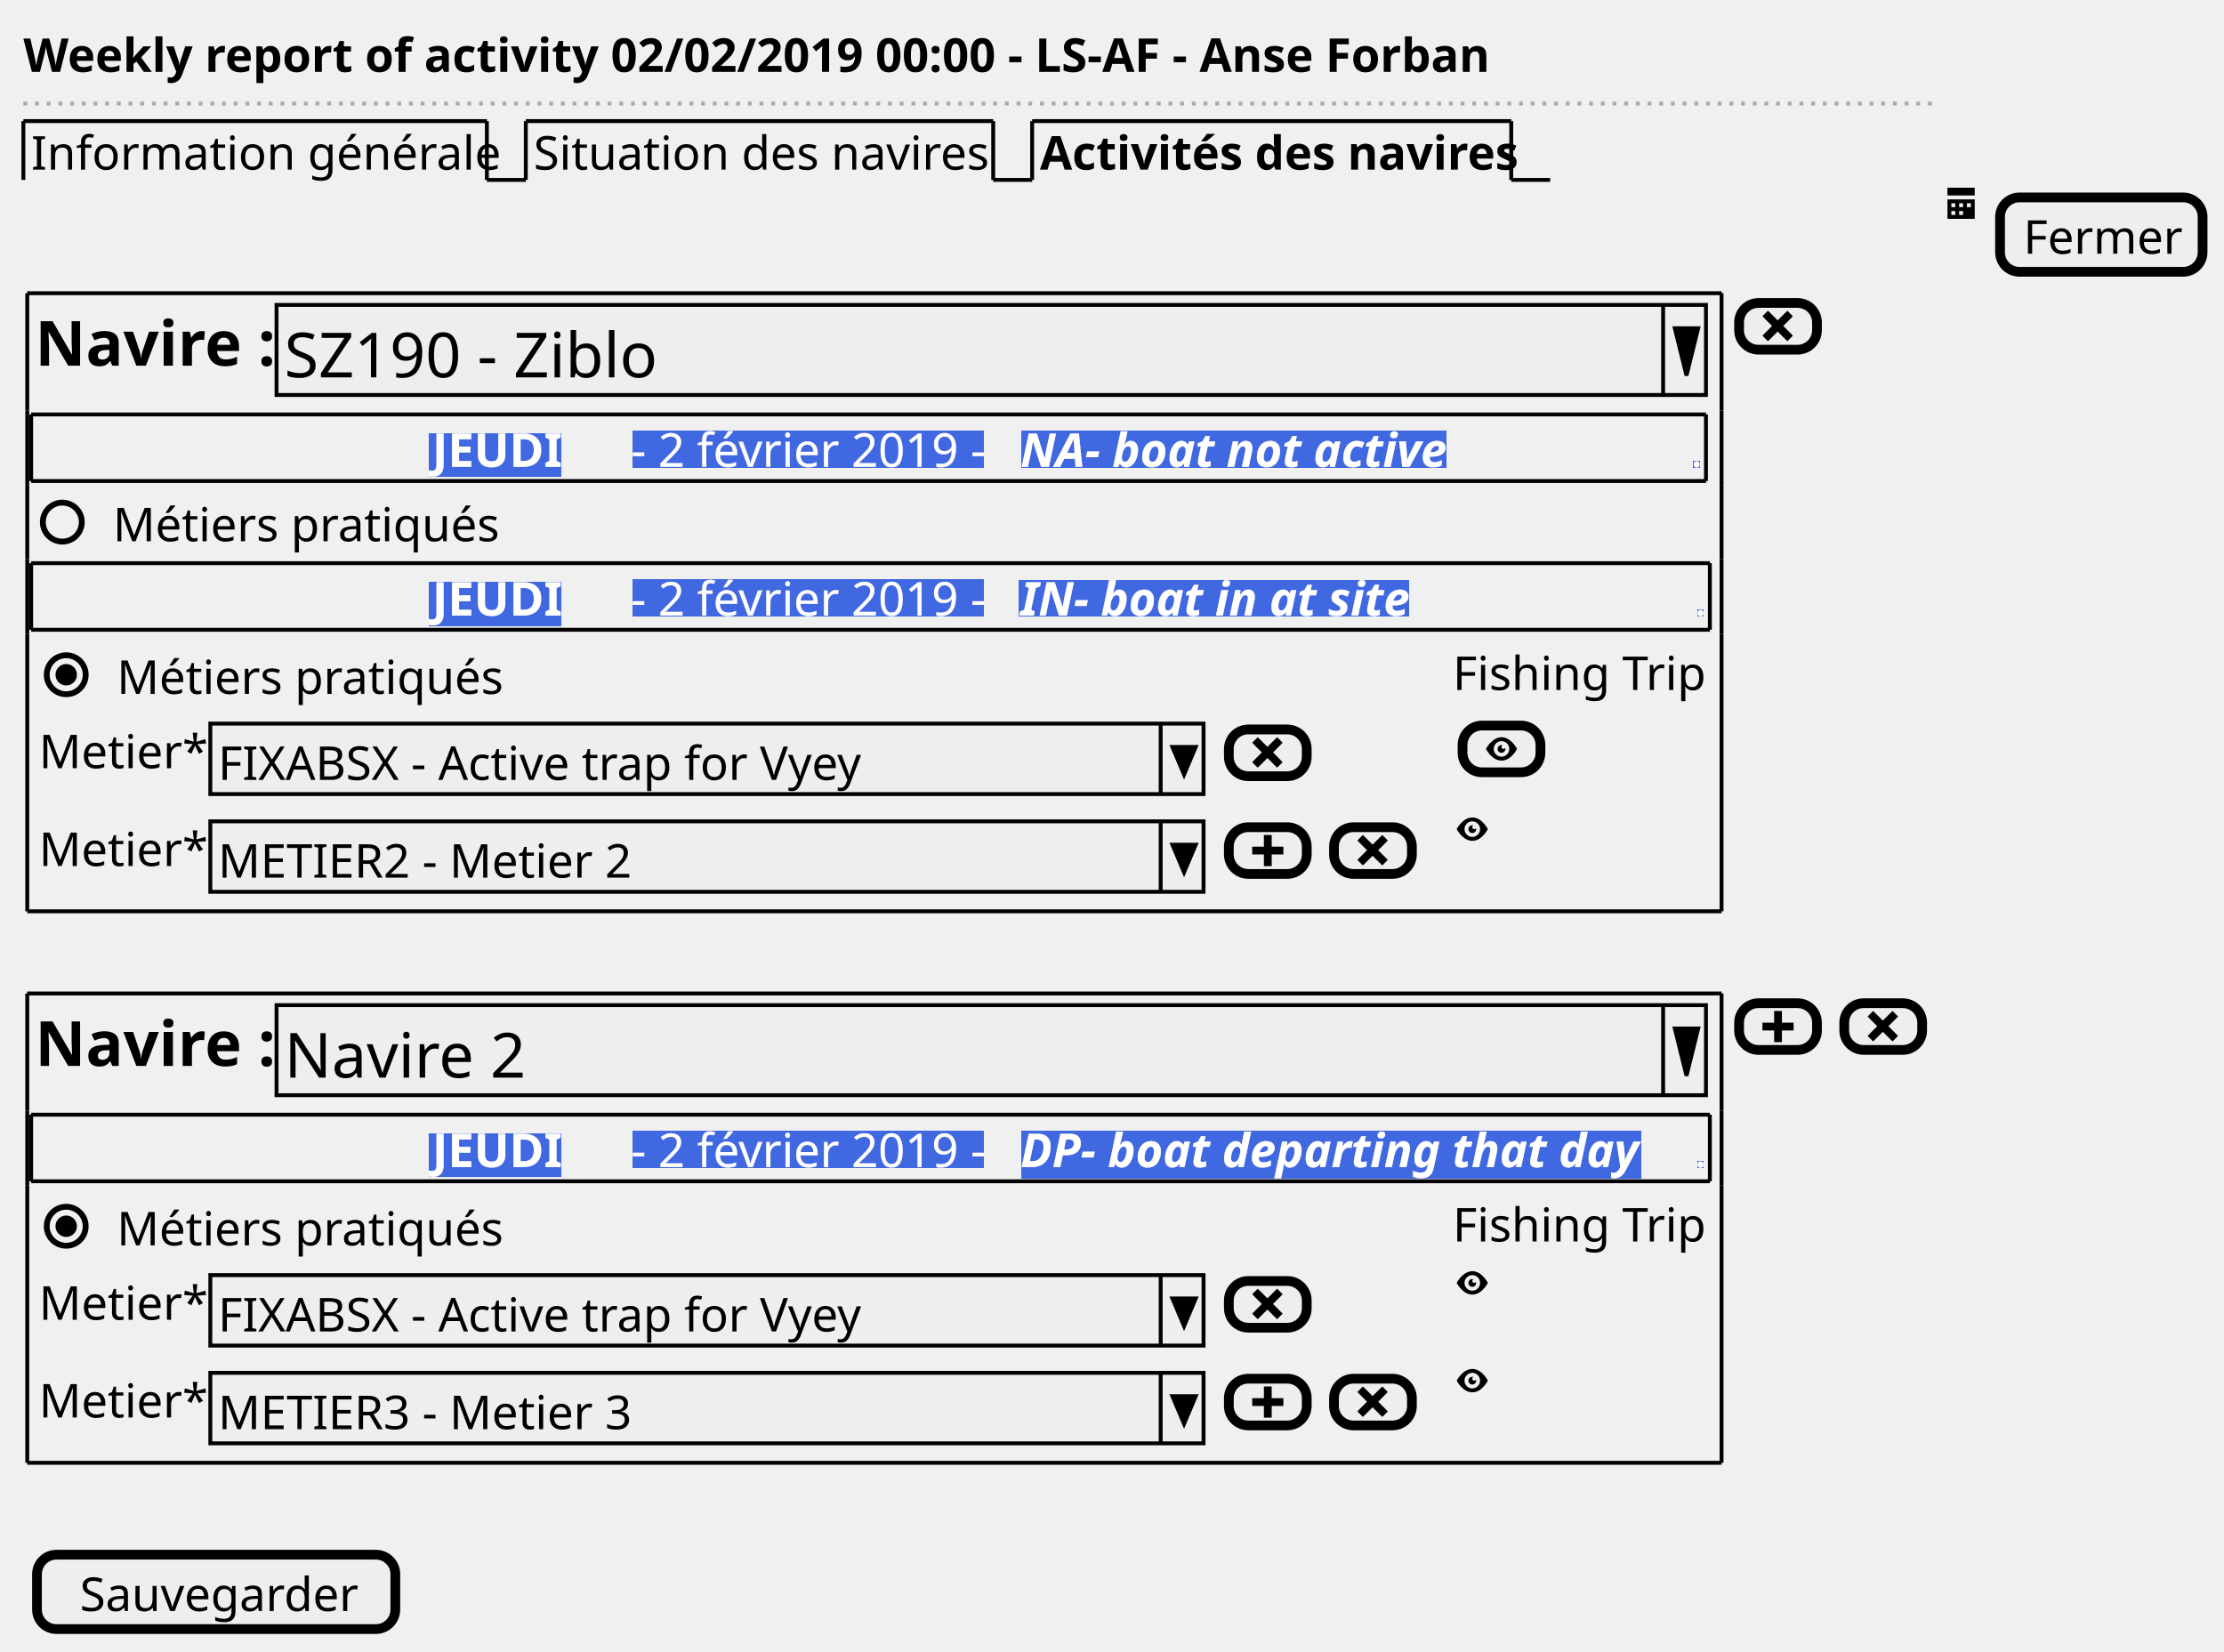
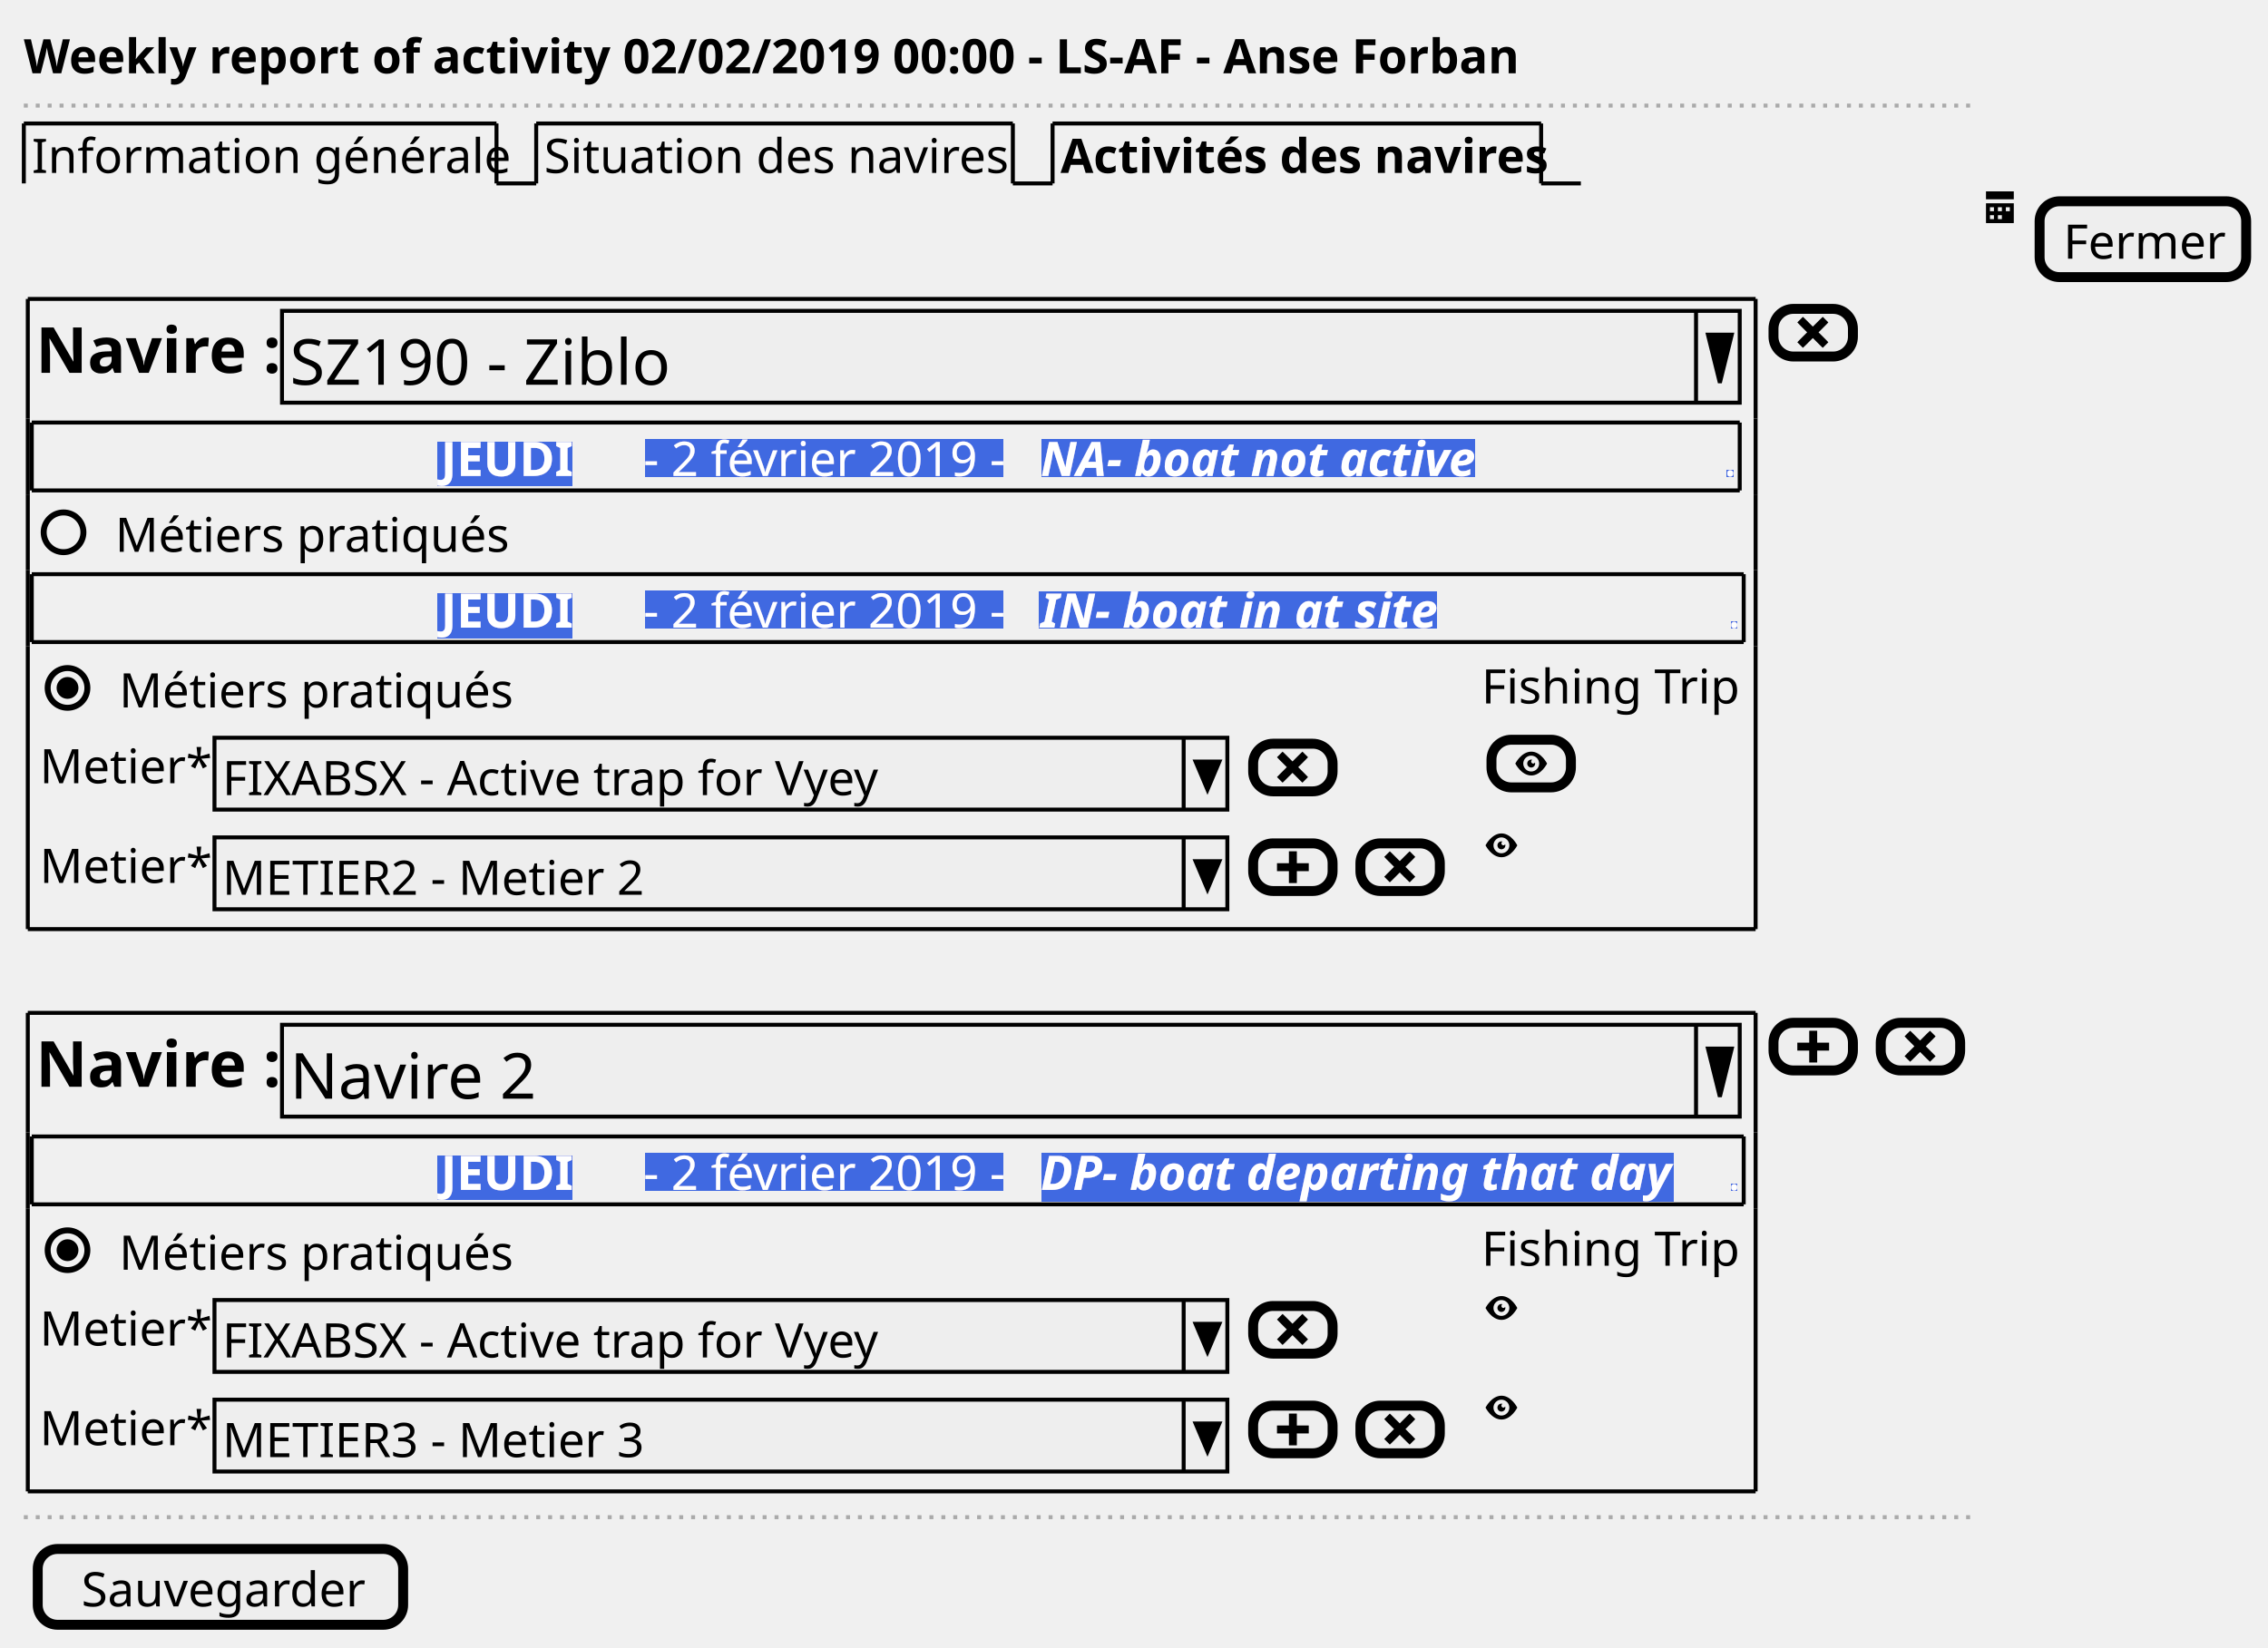
- <svg xmlns="http://www.w3.org/2000/svg" contentScriptType="application/ecmascript" contentStyleType="text/css" height="424px" preserveAspectRatio="none" style="width:571px;height:424px;" version="1.1" viewBox="0 0 571 424" width="571px" zoomAndPan="magnify">
+ <svg xmlns="http://www.w3.org/2000/svg" contentScriptType="application/ecmascript" contentStyleType="text/css" height="415px" preserveAspectRatio="none" style="width:571px;height:415px;" version="1.1" viewBox="0 0 571 415" width="571px" zoomAndPan="magnify">
  <defs>
-     <filter height="1" id="bt5qi23n694ox0" width="1" x="0" y="0">
+     <filter height="1" id="b1qovz1ly3u8m70" width="1" x="0" y="0">
      <feFlood flood-color="#4169E1" result="flood" />
      <feComposite in="SourceGraphic" in2="flood" operator="over" />
    </filter>
  </defs>
  <g>
    <text fill="#000000" font-family="sans-serif" font-size="12" font-weight="bold" lengthAdjust="spacingAndGlyphs" textLength="360" x="6" y="18.457">Weekly report of activity 02/02/2019 00:00 - LS-AF - Anse Forban</text>
    <line style="stroke: #AAAAAA; stroke-width: 1.0; stroke-dasharray: 1.0,2.0;" x1="6" x2="498" y1="26.594" y2="26.594" />
    <text fill="#000000" font-family="sans-serif" font-size="12" lengthAdjust="spacingAndGlyphs" textLength="114" x="8" y="43.551">Information générale</text>
    <line style="stroke: #000000; stroke-width: 1.0;" x1="6" x2="6" y1="31.094" y2="46.188" />
    <line style="stroke: #000000; stroke-width: 1.0;" x1="6" x2="125" y1="31.094" y2="31.094" />
    <line style="stroke: #000000; stroke-width: 1.0;" x1="125" x2="125" y1="31.094" y2="46.188" />
    <line style="stroke: #000000; stroke-width: 1.0;" x1="125" x2="135" y1="46.188" y2="46.188" />
    <text fill="#000000" font-family="sans-serif" font-size="12" lengthAdjust="spacingAndGlyphs" textLength="115" x="137" y="43.551">Situation des navires</text>
    <line style="stroke: #000000; stroke-width: 1.0;" x1="135" x2="135" y1="31.094" y2="46.188" />
    <line style="stroke: #000000; stroke-width: 1.0;" x1="135" x2="255" y1="31.094" y2="31.094" />
    <line style="stroke: #000000; stroke-width: 1.0;" x1="255" x2="255" y1="31.094" y2="46.188" />
    <line style="stroke: #000000; stroke-width: 1.0;" x1="255" x2="265" y1="46.188" y2="46.188" />
    <text fill="#000000" font-family="sans-serif" font-size="12" font-weight="bold" lengthAdjust="spacingAndGlyphs" textLength="118" x="267" y="43.551">Activités des navires</text>
    <line style="stroke: #000000; stroke-width: 1.0;" x1="265" x2="265" y1="31.094" y2="46.188" />
    <line style="stroke: #000000; stroke-width: 1.0;" x1="265" x2="388" y1="31.094" y2="31.094" />
    <line style="stroke: #000000; stroke-width: 1.0;" x1="388" x2="388" y1="31.094" y2="46.188" />
    <line style="stroke: #000000; stroke-width: 1.0;" x1="388" x2="398" y1="46.188" y2="46.188" />
    <path d="M500,48.188 L500,50.188 L507,50.188 L507,48.188 L500,48.188 M500,51.188 L500,56.093 C500,56.154 500.034,56.188 500.094,56.188 L506.907,56.188 C506.967,56.188 507.001,56.154 507.001,56.093 L507.001,51.188 L500.001,51.188 M501.001,52.188 L502.001,52.188 L502.001,53.188 L501.001,53.188 L501.001,52.188 M503.001,52.188 L504.001,52.188 L504.001,53.188 L503.001,53.188 L503.001,52.188 M505.001,52.188 L506.001,52.188 L506.001,53.188 L505.001,53.188 L505.001,52.188 M501.001,54.188 L502.001,54.188 L502.001,55.188 L501.001,55.188 L501.001,54.188 M503.001,54.188 L504.001,54.188 L504.001,55.188 L503.001,55.188 L503.001,54.188 " fill="#000000" style="stroke: ; stroke-width: 0.0; stroke-dasharray: ;" />
    <rect fill="#EEEEEE" height="19.094" rx="5" ry="5" style="stroke: #000000; stroke-width: 2.5;" width="52" x="513.5" y="50.688" />
    <text fill="#000000" font-family="sans-serif" font-size="12" lengthAdjust="spacingAndGlyphs" textLength="40" x="519.5" y="65.144">Fermer</text>
    <text fill="#000000" font-family="sans-serif" font-size="16" font-weight="bold" lengthAdjust="spacingAndGlyphs" textLength="59" x="9" y="93.891">Navire :</text>
    <rect fill="#EEEEEE" height="23.125" style="stroke: #000000; stroke-width: 1.0;" width="367" x="71" y="78.281" />
    <text fill="#000000" font-family="sans-serif" font-size="16" lengthAdjust="spacingAndGlyphs" textLength="94" x="73" y="96.891">SZ190 - Ziblo</text>
    <line style="stroke: #000000; stroke-width: 1.0;" x1="427" x2="427" y1="78.281" y2="101.406" />
    <polygon fill="#000000" points="430,84.281,436,84.281,433,96.406" style="stroke: #000000; stroke-width: 1.0;" />
-     <text fill="#000000" filter="url(#bt5qi23n694ox0)" font-family="sans-serif" font-size="12" lengthAdjust="spacingAndGlyphs" textLength="0" x="111" y="119.863" />
-     <text fill="#FFFFFF" filter="url(#bt5qi23n694ox0)" font-family="sans-serif" font-size="12" font-weight="bold" lengthAdjust="spacingAndGlyphs" textLength="33" x="111" y="119.863">JEUDI</text>
-     <text fill="#FFFFFF" filter="url(#bt5qi23n694ox0)" font-family="sans-serif" font-size="12" lengthAdjust="spacingAndGlyphs" textLength="88" x="162" y="119.863">- 2 février 2019 -</text>
-     <text fill="#FFFFFF" filter="url(#bt5qi23n694ox0)" font-family="sans-serif" font-size="12" font-style="italic" font-weight="bold" lengthAdjust="spacingAndGlyphs" textLength="109" x="262" y="119.863">NA- boat not active</text>
-     <text fill="#FFFFFF" filter="url(#bt5qi23n694ox0)" font-family="sans-serif" font-size="12" lengthAdjust="spacingAndGlyphs" textLength="3" x="434" y="119.863">.</text>
+     <text fill="#000000" filter="url(#b1qovz1ly3u8m70)" font-family="sans-serif" font-size="12" lengthAdjust="spacingAndGlyphs" textLength="0" x="111" y="119.863" />
+     <text fill="#FFFFFF" filter="url(#b1qovz1ly3u8m70)" font-family="sans-serif" font-size="12" font-weight="bold" lengthAdjust="spacingAndGlyphs" textLength="33" x="111" y="119.863">JEUDI</text>
+     <text fill="#FFFFFF" filter="url(#b1qovz1ly3u8m70)" font-family="sans-serif" font-size="12" lengthAdjust="spacingAndGlyphs" textLength="88" x="162" y="119.863">- 2 février 2019 -</text>
+     <text fill="#FFFFFF" filter="url(#b1qovz1ly3u8m70)" font-family="sans-serif" font-size="12" font-style="italic" font-weight="bold" lengthAdjust="spacingAndGlyphs" textLength="109" x="262" y="119.863">NA- boat not active</text>
+     <text fill="#FFFFFF" filter="url(#b1qovz1ly3u8m70)" font-family="sans-serif" font-size="12" lengthAdjust="spacingAndGlyphs" textLength="3" x="434" y="119.863">.</text>
    <line style="stroke: #000000; stroke-width: 1.0;" x1="8" x2="438" y1="106.406" y2="106.406" />
    <line style="stroke: #000000; stroke-width: 1.0;" x1="8" x2="438" y1="123.5" y2="123.5" />
    <line style="stroke: #000000; stroke-width: 1.0;" x1="8" x2="8" y1="106.406" y2="123.5" />
    <line style="stroke: #000000; stroke-width: 1.0;" x1="438" x2="438" y1="106.406" y2="123.5" />
    <text fill="#000000" font-family="sans-serif" font-size="12" lengthAdjust="spacingAndGlyphs" textLength="95" x="29" y="138.957">Métiers pratiqués</text>
    <ellipse cx="16" cy="134.047" fill="none" rx="5" ry="5" style="stroke: #000000; stroke-width: 1.5;" />
-     <text fill="#000000" filter="url(#bt5qi23n694ox0)" font-family="sans-serif" font-size="12" lengthAdjust="spacingAndGlyphs" textLength="0" x="111" y="158.051" />
-     <text fill="#FFFFFF" filter="url(#bt5qi23n694ox0)" font-family="sans-serif" font-size="12" font-weight="bold" lengthAdjust="spacingAndGlyphs" textLength="33" x="111" y="158.051">JEUDI</text>
-     <text fill="#FFFFFF" filter="url(#bt5qi23n694ox0)" font-family="sans-serif" font-size="12" lengthAdjust="spacingAndGlyphs" textLength="88" x="162" y="158.051">- 2 février 2019 -</text>
-     <text fill="#FFFFFF" filter="url(#bt5qi23n694ox0)" font-family="sans-serif" font-size="12" font-style="italic" font-weight="bold" lengthAdjust="spacingAndGlyphs" textLength="95" x="262" y="158.051">IN- boat in at site</text>
-     <text fill="#FFFFFF" filter="url(#bt5qi23n694ox0)" font-family="sans-serif" font-size="12" lengthAdjust="spacingAndGlyphs" textLength="3" x="435" y="158.051">.</text>
+     <text fill="#000000" filter="url(#b1qovz1ly3u8m70)" font-family="sans-serif" font-size="12" lengthAdjust="spacingAndGlyphs" textLength="0" x="111" y="158.051" />
+     <text fill="#FFFFFF" filter="url(#b1qovz1ly3u8m70)" font-family="sans-serif" font-size="12" font-weight="bold" lengthAdjust="spacingAndGlyphs" textLength="33" x="111" y="158.051">JEUDI</text>
+     <text fill="#FFFFFF" filter="url(#b1qovz1ly3u8m70)" font-family="sans-serif" font-size="12" lengthAdjust="spacingAndGlyphs" textLength="88" x="162" y="158.051">- 2 février 2019 -</text>
+     <text fill="#FFFFFF" filter="url(#b1qovz1ly3u8m70)" font-family="sans-serif" font-size="12" font-style="italic" font-weight="bold" lengthAdjust="spacingAndGlyphs" textLength="95" x="262" y="158.051">IN- boat in at site</text>
+     <text fill="#FFFFFF" filter="url(#b1qovz1ly3u8m70)" font-family="sans-serif" font-size="12" lengthAdjust="spacingAndGlyphs" textLength="3" x="435" y="158.051">.</text>
    <line style="stroke: #000000; stroke-width: 1.0;" x1="8" x2="439" y1="144.594" y2="144.594" />
    <line style="stroke: #000000; stroke-width: 1.0;" x1="8" x2="439" y1="161.688" y2="161.688" />
    <line style="stroke: #000000; stroke-width: 1.0;" x1="8" x2="8" y1="144.594" y2="161.688" />
    <line style="stroke: #000000; stroke-width: 1.0;" x1="439" x2="439" y1="144.594" y2="161.688" />
    <text fill="#000000" font-family="sans-serif" font-size="12" lengthAdjust="spacingAndGlyphs" textLength="95" x="30" y="178.144">Métiers pratiqués</text>
    <ellipse cx="17" cy="173.234" fill="none" rx="5" ry="5" style="stroke: #000000; stroke-width: 1.5;" />
    <ellipse cx="17" cy="173.234" fill="#000000" rx="2" ry="2" style="stroke: #000000; stroke-width: 1.5;" />
    <text fill="#000000" font-family="sans-serif" font-size="12" lengthAdjust="spacingAndGlyphs" textLength="65" x="373" y="177.144">Fishing Trip</text>
    <text fill="#000000" font-family="sans-serif" font-size="12" lengthAdjust="spacingAndGlyphs" textLength="41" x="10" y="197.238">Metier*:</text>
    <rect fill="#EEEEEE" height="18.094" style="stroke: #000000; stroke-width: 1.0;" width="255" x="54" y="185.781" />
    <text fill="#000000" font-family="sans-serif" font-size="12" lengthAdjust="spacingAndGlyphs" textLength="156" x="56" y="200.238">FIXABSX - Active trap for Vyey</text>
    <line style="stroke: #000000; stroke-width: 1.0;" x1="298" x2="298" y1="185.781" y2="203.875" />
    <polygon fill="#000000" points="301,191.781,307,191.781,304,198.875" style="stroke: #000000; stroke-width: 1.0;" />
    <rect fill="#EEEEEE" height="12" rx="5" ry="5" style="stroke: #000000; stroke-width: 2.5;" width="20" x="315.5" y="187.281" />
    <path d="M322.906,189.281 L321.5,190.687 L322.188,191.406 L323.969,193.187 L322.188,194.968 L321.5,195.687 L322.906,197.093 L323.625,196.405 L325.406,194.624 L327.187,196.405 L327.906,197.093 L329.312,195.687 L328.624,194.968 L326.843,193.187 L328.624,191.406 L329.312,190.687 L327.906,189.281 L327.187,189.969 L325.406,191.75 L323.625,189.969 L322.906,189.281 " fill="#000000" style="stroke: ; stroke-width: 0.0; stroke-dasharray: ;" />
    <rect fill="#EEEEEE" height="12" rx="5" ry="5" style="stroke: #000000; stroke-width: 2.5;" width="20" x="375.5" y="186.281" />
    <path d="M385.531,189.281 C383.001,189.281 381.5,192.281 381.5,192.281 C381.5,192.281 383.001,195.281 385.531,195.281 C388.001,195.281 389.5,192.281 389.5,192.281 C389.5,192.281 388.001,189.281 385.531,189.281 M385.5,190.281 C386.6,190.281 387.5,191.181 387.5,192.281 C387.5,193.381 386.6,194.281 385.5,194.281 C384.4,194.281 383.5,193.381 383.5,192.281 C383.5,191.181 384.4,190.281 385.5,190.281 M385.5,191.281 C384.95,191.281 384.5,191.731 384.5,192.281 C384.5,192.831 384.95,193.281 385.5,193.281 C386.05,193.281 386.5,192.831 386.5,192.281 C386.5,192.181 386.468,192.09 386.437,192 C386.357,192.16 386.2,192.281 385.999,192.281 C385.719,192.281 385.499,192.061 385.499,191.781 C385.499,191.581 385.62,191.424 385.78,191.343 C385.69,191.313 385.599,191.28 385.499,191.28 " fill="#000000" style="stroke: ; stroke-width: 0.0; stroke-dasharray: ;" />
    <text fill="#000000" font-family="sans-serif" font-size="12" lengthAdjust="spacingAndGlyphs" textLength="41" x="10" y="222.332">Metier*:</text>
    <rect fill="#EEEEEE" height="18.094" style="stroke: #000000; stroke-width: 1.0;" width="255" x="54" y="210.875" />
    <text fill="#000000" font-family="sans-serif" font-size="12" lengthAdjust="spacingAndGlyphs" textLength="104" x="56" y="225.332">METIER2 - Metier 2</text>
    <line style="stroke: #000000; stroke-width: 1.0;" x1="298" x2="298" y1="210.875" y2="228.969" />
    <polygon fill="#000000" points="301,216.875,307,216.875,304,223.969" style="stroke: #000000; stroke-width: 1.0;" />
    <rect fill="#EEEEEE" height="12" rx="5" ry="5" style="stroke: #000000; stroke-width: 2.5;" width="20" x="315.5" y="212.375" />
    <path d="M324.5,214.375 L324.5,217.375 L321.5,217.375 L321.5,219.375 L324.5,219.375 L324.5,222.375 L326.5,222.375 L326.5,219.375 L329.5,219.375 L329.5,217.375 L326.5,217.375 L326.5,214.375 L324.5,214.375 " fill="#000000" style="stroke: ; stroke-width: 0.0; stroke-dasharray: ;" />
    <rect fill="#EEEEEE" height="12" rx="5" ry="5" style="stroke: #000000; stroke-width: 2.5;" width="20" x="342.5" y="212.375" />
    <path d="M349.906,214.375 L348.5,215.781 L349.188,216.5 L350.969,218.281 L349.188,220.062 L348.5,220.781 L349.906,222.187 L350.625,221.499 L352.406,219.718 L354.187,221.499 L354.906,222.187 L356.312,220.781 L355.624,220.062 L353.843,218.281 L355.624,216.5 L356.312,215.781 L354.906,214.375 L354.187,215.063 L352.406,216.844 L350.625,215.063 L349.906,214.375 " fill="#000000" style="stroke: ; stroke-width: 0.0; stroke-dasharray: ;" />
    <path d="M378.031,209.875 C375.501,209.875 374,212.875 374,212.875 C374,212.875 375.501,215.875 378.031,215.875 C380.501,215.875 382,212.875 382,212.875 C382,212.875 380.501,209.875 378.031,209.875 M378,210.875 C379.1,210.875 380,211.775 380,212.875 C380,213.975 379.1,214.875 378,214.875 C376.9,214.875 376,213.975 376,212.875 C376,211.775 376.9,210.875 378,210.875 M378,211.875 C377.45,211.875 377,212.325 377,212.875 C377,213.425 377.45,213.875 378,213.875 C378.55,213.875 379,213.425 379,212.875 C379,212.775 378.968,212.684 378.937,212.594 C378.857,212.754 378.7,212.875 378.499,212.875 C378.219,212.875 377.999,212.655 377.999,212.375 C377.999,212.175 378.12,212.018 378.28,211.937 C378.19,211.907 378.099,211.874 377.999,211.874 " fill="#000000" style="stroke: ; stroke-width: 0.0; stroke-dasharray: ;" />
    <line style="stroke: #000000; stroke-width: 1.0;" x1="7" x2="442" y1="75.281" y2="75.281" />
    <line style="stroke: #000000; stroke-width: 1.0;" x1="7" x2="442" y1="233.969" y2="233.969" />
    <line style="stroke: #000000; stroke-width: 1.0;" x1="7" x2="7" y1="75.281" y2="105.406" />
    <line style="stroke: #000000; stroke-width: 1.0;" x1="442" x2="442" y1="105.406" y2="124.5" />
    <line style="stroke: #000000; stroke-width: 1.0;" x1="442" x2="442" y1="75.281" y2="105.406" />
    <line style="stroke: #000000; stroke-width: 1.0;" x1="7" x2="7" y1="162.688" y2="233.969" />
    <line style="stroke: #000000; stroke-width: 1.0;" x1="7" x2="7" y1="143.594" y2="162.688" />
    <line style="stroke: #000000; stroke-width: 1.0;" x1="442" x2="442" y1="162.688" y2="233.969" />
    <line style="stroke: #000000; stroke-width: 1.0;" x1="7" x2="7" y1="124.5" y2="143.594" />
    <line style="stroke: #000000; stroke-width: 1.0;" x1="442" x2="442" y1="143.594" y2="162.688" />
    <line style="stroke: #000000; stroke-width: 1.0;" x1="7" x2="7" y1="105.406" y2="124.5" />
    <line style="stroke: #000000; stroke-width: 1.0;" x1="442" x2="442" y1="124.5" y2="143.594" />
    <rect fill="#EEEEEE" height="12" rx="5" ry="5" style="stroke: #000000; stroke-width: 2.5;" width="20" x="446.5" y="77.781" />
    <path d="M453.906,79.781 L452.5,81.187 L453.188,81.906 L454.969,83.687 L453.188,85.468 L452.5,86.187 L453.906,87.593 L454.625,86.905 L456.406,85.124 L458.187,86.905 L458.906,87.593 L460.312,86.187 L459.624,85.468 L457.843,83.687 L459.624,81.906 L460.312,81.187 L458.906,79.781 L458.187,80.469 L456.406,82.25 L454.625,80.469 L453.906,79.781 " fill="#000000" style="stroke: ; stroke-width: 0.0; stroke-dasharray: ;" />
    <text fill="#000000" font-family="sans-serif" font-size="16" font-weight="bold" lengthAdjust="spacingAndGlyphs" textLength="59" x="9" y="273.672">Navire :</text>
    <rect fill="#EEEEEE" height="23.125" style="stroke: #000000; stroke-width: 1.0;" width="367" x="71" y="258.062" />
    <text fill="#000000" font-family="sans-serif" font-size="16" lengthAdjust="spacingAndGlyphs" textLength="58" x="73" y="276.672">Navire 2</text>
    <line style="stroke: #000000; stroke-width: 1.0;" x1="427" x2="427" y1="258.062" y2="281.188" />
    <polygon fill="#000000" points="430,264.062,436,264.062,433,276.188" style="stroke: #000000; stroke-width: 1.0;" />
-     <text fill="#000000" filter="url(#bt5qi23n694ox0)" font-family="sans-serif" font-size="12" lengthAdjust="spacingAndGlyphs" textLength="0" x="111" y="299.644" />
-     <text fill="#FFFFFF" filter="url(#bt5qi23n694ox0)" font-family="sans-serif" font-size="12" font-weight="bold" lengthAdjust="spacingAndGlyphs" textLength="33" x="111" y="299.644">JEUDI</text>
-     <text fill="#FFFFFF" filter="url(#bt5qi23n694ox0)" font-family="sans-serif" font-size="12" lengthAdjust="spacingAndGlyphs" textLength="88" x="162" y="299.644">- 2 février 2019 -</text>
-     <text fill="#FFFFFF" filter="url(#bt5qi23n694ox0)" font-family="sans-serif" font-size="12" font-style="italic" font-weight="bold" lengthAdjust="spacingAndGlyphs" textLength="155" x="262" y="299.644">DP- boat departing that day</text>
-     <text fill="#FFFFFF" filter="url(#bt5qi23n694ox0)" font-family="sans-serif" font-size="12" lengthAdjust="spacingAndGlyphs" textLength="3" x="435" y="299.644">.</text>
+     <text fill="#000000" filter="url(#b1qovz1ly3u8m70)" font-family="sans-serif" font-size="12" lengthAdjust="spacingAndGlyphs" textLength="0" x="111" y="299.644" />
+     <text fill="#FFFFFF" filter="url(#b1qovz1ly3u8m70)" font-family="sans-serif" font-size="12" font-weight="bold" lengthAdjust="spacingAndGlyphs" textLength="33" x="111" y="299.644">JEUDI</text>
+     <text fill="#FFFFFF" filter="url(#b1qovz1ly3u8m70)" font-family="sans-serif" font-size="12" lengthAdjust="spacingAndGlyphs" textLength="88" x="162" y="299.644">- 2 février 2019 -</text>
+     <text fill="#FFFFFF" filter="url(#b1qovz1ly3u8m70)" font-family="sans-serif" font-size="12" font-style="italic" font-weight="bold" lengthAdjust="spacingAndGlyphs" textLength="155" x="262" y="299.644">DP- boat departing that day</text>
+     <text fill="#FFFFFF" filter="url(#b1qovz1ly3u8m70)" font-family="sans-serif" font-size="12" lengthAdjust="spacingAndGlyphs" textLength="3" x="435" y="299.644">.</text>
    <line style="stroke: #000000; stroke-width: 1.0;" x1="8" x2="439" y1="286.188" y2="286.188" />
    <line style="stroke: #000000; stroke-width: 1.0;" x1="8" x2="439" y1="303.281" y2="303.281" />
    <line style="stroke: #000000; stroke-width: 1.0;" x1="8" x2="8" y1="286.188" y2="303.281" />
    <line style="stroke: #000000; stroke-width: 1.0;" x1="439" x2="439" y1="286.188" y2="303.281" />
    <text fill="#000000" font-family="sans-serif" font-size="12" lengthAdjust="spacingAndGlyphs" textLength="95" x="30" y="319.738">Métiers pratiqués</text>
    <ellipse cx="17" cy="314.828" fill="none" rx="5" ry="5" style="stroke: #000000; stroke-width: 1.5;" />
    <ellipse cx="17" cy="314.828" fill="#000000" rx="2" ry="2" style="stroke: #000000; stroke-width: 1.5;" />
    <text fill="#000000" font-family="sans-serif" font-size="12" lengthAdjust="spacingAndGlyphs" textLength="65" x="373" y="318.738">Fishing Trip</text>
    <text fill="#000000" font-family="sans-serif" font-size="12" lengthAdjust="spacingAndGlyphs" textLength="41" x="10" y="338.832">Metier*:</text>
    <rect fill="#EEEEEE" height="18.094" style="stroke: #000000; stroke-width: 1.0;" width="255" x="54" y="327.375" />
    <text fill="#000000" font-family="sans-serif" font-size="12" lengthAdjust="spacingAndGlyphs" textLength="156" x="56" y="341.832">FIXABSX - Active trap for Vyey</text>
    <line style="stroke: #000000; stroke-width: 1.0;" x1="298" x2="298" y1="327.375" y2="345.469" />
    <polygon fill="#000000" points="301,333.375,307,333.375,304,340.469" style="stroke: #000000; stroke-width: 1.0;" />
    <rect fill="#EEEEEE" height="12" rx="5" ry="5" style="stroke: #000000; stroke-width: 2.5;" width="20" x="315.5" y="328.875" />
    <path d="M322.906,330.875 L321.5,332.281 L322.188,333 L323.969,334.781 L322.188,336.562 L321.5,337.281 L322.906,338.687 L323.625,337.999 L325.406,336.218 L327.187,337.999 L327.906,338.687 L329.312,337.281 L328.624,336.562 L326.843,334.781 L328.624,333 L329.312,332.281 L327.906,330.875 L327.187,331.563 L325.406,333.344 L323.625,331.563 L322.906,330.875 " fill="#000000" style="stroke: ; stroke-width: 0.0; stroke-dasharray: ;" />
    <path d="M378.031,326.375 C375.501,326.375 374,329.375 374,329.375 C374,329.375 375.501,332.375 378.031,332.375 C380.501,332.375 382,329.375 382,329.375 C382,329.375 380.501,326.375 378.031,326.375 M378,327.375 C379.1,327.375 380,328.275 380,329.375 C380,330.475 379.1,331.375 378,331.375 C376.9,331.375 376,330.475 376,329.375 C376,328.275 376.9,327.375 378,327.375 M378,328.375 C377.45,328.375 377,328.825 377,329.375 C377,329.925 377.45,330.375 378,330.375 C378.55,330.375 379,329.925 379,329.375 C379,329.275 378.968,329.184 378.937,329.094 C378.857,329.254 378.7,329.375 378.499,329.375 C378.219,329.375 377.999,329.155 377.999,328.875 C377.999,328.675 378.12,328.518 378.28,328.437 C378.19,328.407 378.099,328.374 377.999,328.374 " fill="#000000" style="stroke: ; stroke-width: 0.0; stroke-dasharray: ;" />
    <text fill="#000000" font-family="sans-serif" font-size="12" lengthAdjust="spacingAndGlyphs" textLength="41" x="10" y="363.926">Metier*:</text>
    <rect fill="#EEEEEE" height="18.094" style="stroke: #000000; stroke-width: 1.0;" width="255" x="54" y="352.469" />
    <text fill="#000000" font-family="sans-serif" font-size="12" lengthAdjust="spacingAndGlyphs" textLength="104" x="56" y="366.926">METIER3 - Metier 3</text>
    <line style="stroke: #000000; stroke-width: 1.0;" x1="298" x2="298" y1="352.469" y2="370.562" />
    <polygon fill="#000000" points="301,358.469,307,358.469,304,365.562" style="stroke: #000000; stroke-width: 1.0;" />
    <rect fill="#EEEEEE" height="12" rx="5" ry="5" style="stroke: #000000; stroke-width: 2.5;" width="20" x="315.5" y="353.969" />
    <path d="M324.5,355.969 L324.5,358.969 L321.5,358.969 L321.5,360.969 L324.5,360.969 L324.5,363.969 L326.5,363.969 L326.5,360.969 L329.5,360.969 L329.5,358.969 L326.5,358.969 L326.5,355.969 L324.5,355.969 " fill="#000000" style="stroke: ; stroke-width: 0.0; stroke-dasharray: ;" />
    <rect fill="#EEEEEE" height="12" rx="5" ry="5" style="stroke: #000000; stroke-width: 2.5;" width="20" x="342.5" y="353.969" />
    <path d="M349.906,355.969 L348.5,357.375 L349.188,358.094 L350.969,359.875 L349.188,361.656 L348.5,362.375 L349.906,363.781 L350.625,363.093 L352.406,361.312 L354.187,363.093 L354.906,363.781 L356.312,362.375 L355.624,361.656 L353.843,359.875 L355.624,358.094 L356.312,357.375 L354.906,355.969 L354.187,356.657 L352.406,358.438 L350.625,356.657 L349.906,355.969 " fill="#000000" style="stroke: ; stroke-width: 0.0; stroke-dasharray: ;" />
    <path d="M378.031,351.469 C375.501,351.469 374,354.469 374,354.469 C374,354.469 375.501,357.469 378.031,357.469 C380.501,357.469 382,354.469 382,354.469 C382,354.469 380.501,351.469 378.031,351.469 M378,352.469 C379.1,352.469 380,353.369 380,354.469 C380,355.569 379.1,356.469 378,356.469 C376.9,356.469 376,355.569 376,354.469 C376,353.369 376.9,352.469 378,352.469 M378,353.469 C377.45,353.469 377,353.919 377,354.469 C377,355.019 377.45,355.469 378,355.469 C378.55,355.469 379,355.019 379,354.469 C379,354.369 378.968,354.278 378.937,354.188 C378.857,354.348 378.7,354.469 378.499,354.469 C378.219,354.469 377.999,354.249 377.999,353.969 C377.999,353.769 378.12,353.612 378.28,353.531 C378.19,353.501 378.099,353.468 377.999,353.468 " fill="#000000" style="stroke: ; stroke-width: 0.0; stroke-dasharray: ;" />
    <line style="stroke: #000000; stroke-width: 1.0;" x1="7" x2="442" y1="255.062" y2="255.062" />
    <line style="stroke: #000000; stroke-width: 1.0;" x1="7" x2="442" y1="375.562" y2="375.562" />
    <line style="stroke: #000000; stroke-width: 1.0;" x1="7" x2="7" y1="255.062" y2="285.188" />
    <line style="stroke: #000000; stroke-width: 1.0;" x1="442" x2="442" y1="285.188" y2="304.281" />
    <line style="stroke: #000000; stroke-width: 1.0;" x1="442" x2="442" y1="255.062" y2="285.188" />
    <line style="stroke: #000000; stroke-width: 1.0;" x1="7" x2="7" y1="304.281" y2="375.562" />
    <line style="stroke: #000000; stroke-width: 1.0;" x1="7" x2="7" y1="285.188" y2="304.281" />
    <line style="stroke: #000000; stroke-width: 1.0;" x1="442" x2="442" y1="304.281" y2="375.562" />
    <rect fill="#EEEEEE" height="12" rx="5" ry="5" style="stroke: #000000; stroke-width: 2.5;" width="20" x="446.5" y="257.562" />
    <path d="M455.5,259.562 L455.5,262.562 L452.5,262.562 L452.5,264.562 L455.5,264.562 L455.5,267.562 L457.5,267.562 L457.5,264.562 L460.5,264.562 L460.5,262.562 L457.5,262.562 L457.5,259.562 L455.5,259.562 " fill="#000000" style="stroke: ; stroke-width: 0.0; stroke-dasharray: ;" />
    <rect fill="#EEEEEE" height="12" rx="5" ry="5" style="stroke: #000000; stroke-width: 2.5;" width="20" x="473.5" y="257.562" />
    <path d="M480.906,259.562 L479.5,260.969 L480.188,261.688 L481.969,263.469 L480.188,265.25 L479.5,265.969 L480.906,267.375 L481.625,266.687 L483.406,264.906 L485.187,266.687 L485.906,267.375 L487.312,265.969 L486.624,265.25 L484.843,263.469 L486.624,261.688 L487.312,260.969 L485.906,259.562 L485.187,260.25 L483.406,262.031 L481.625,260.25 L480.906,259.562 " fill="#000000" style="stroke: ; stroke-width: 0.0; stroke-dasharray: ;" />
-     <rect fill="#EEEEEE" height="19.094" rx="5" ry="5" style="stroke: #000000; stroke-width: 2.5;" width="92" x="9.5" y="399.156" />
-     <text fill="#000000" font-family="sans-serif" font-size="12" lengthAdjust="spacingAndGlyphs" textLength="70" x="20.5" y="413.613">Sauvegarder</text>
+     <line style="stroke: #AAAAAA; stroke-width: 1.0; stroke-dasharray: 1.0,2.0;" x1="6" x2="498" y1="382.062" y2="382.062" />
+     <rect fill="#EEEEEE" height="19.094" rx="5" ry="5" style="stroke: #000000; stroke-width: 2.5;" width="92" x="9.5" y="390.062" />
+     <text fill="#000000" font-family="sans-serif" font-size="12" lengthAdjust="spacingAndGlyphs" textLength="70" x="20.5" y="404.519">Sauvegarder</text>
  </g>
</svg>
